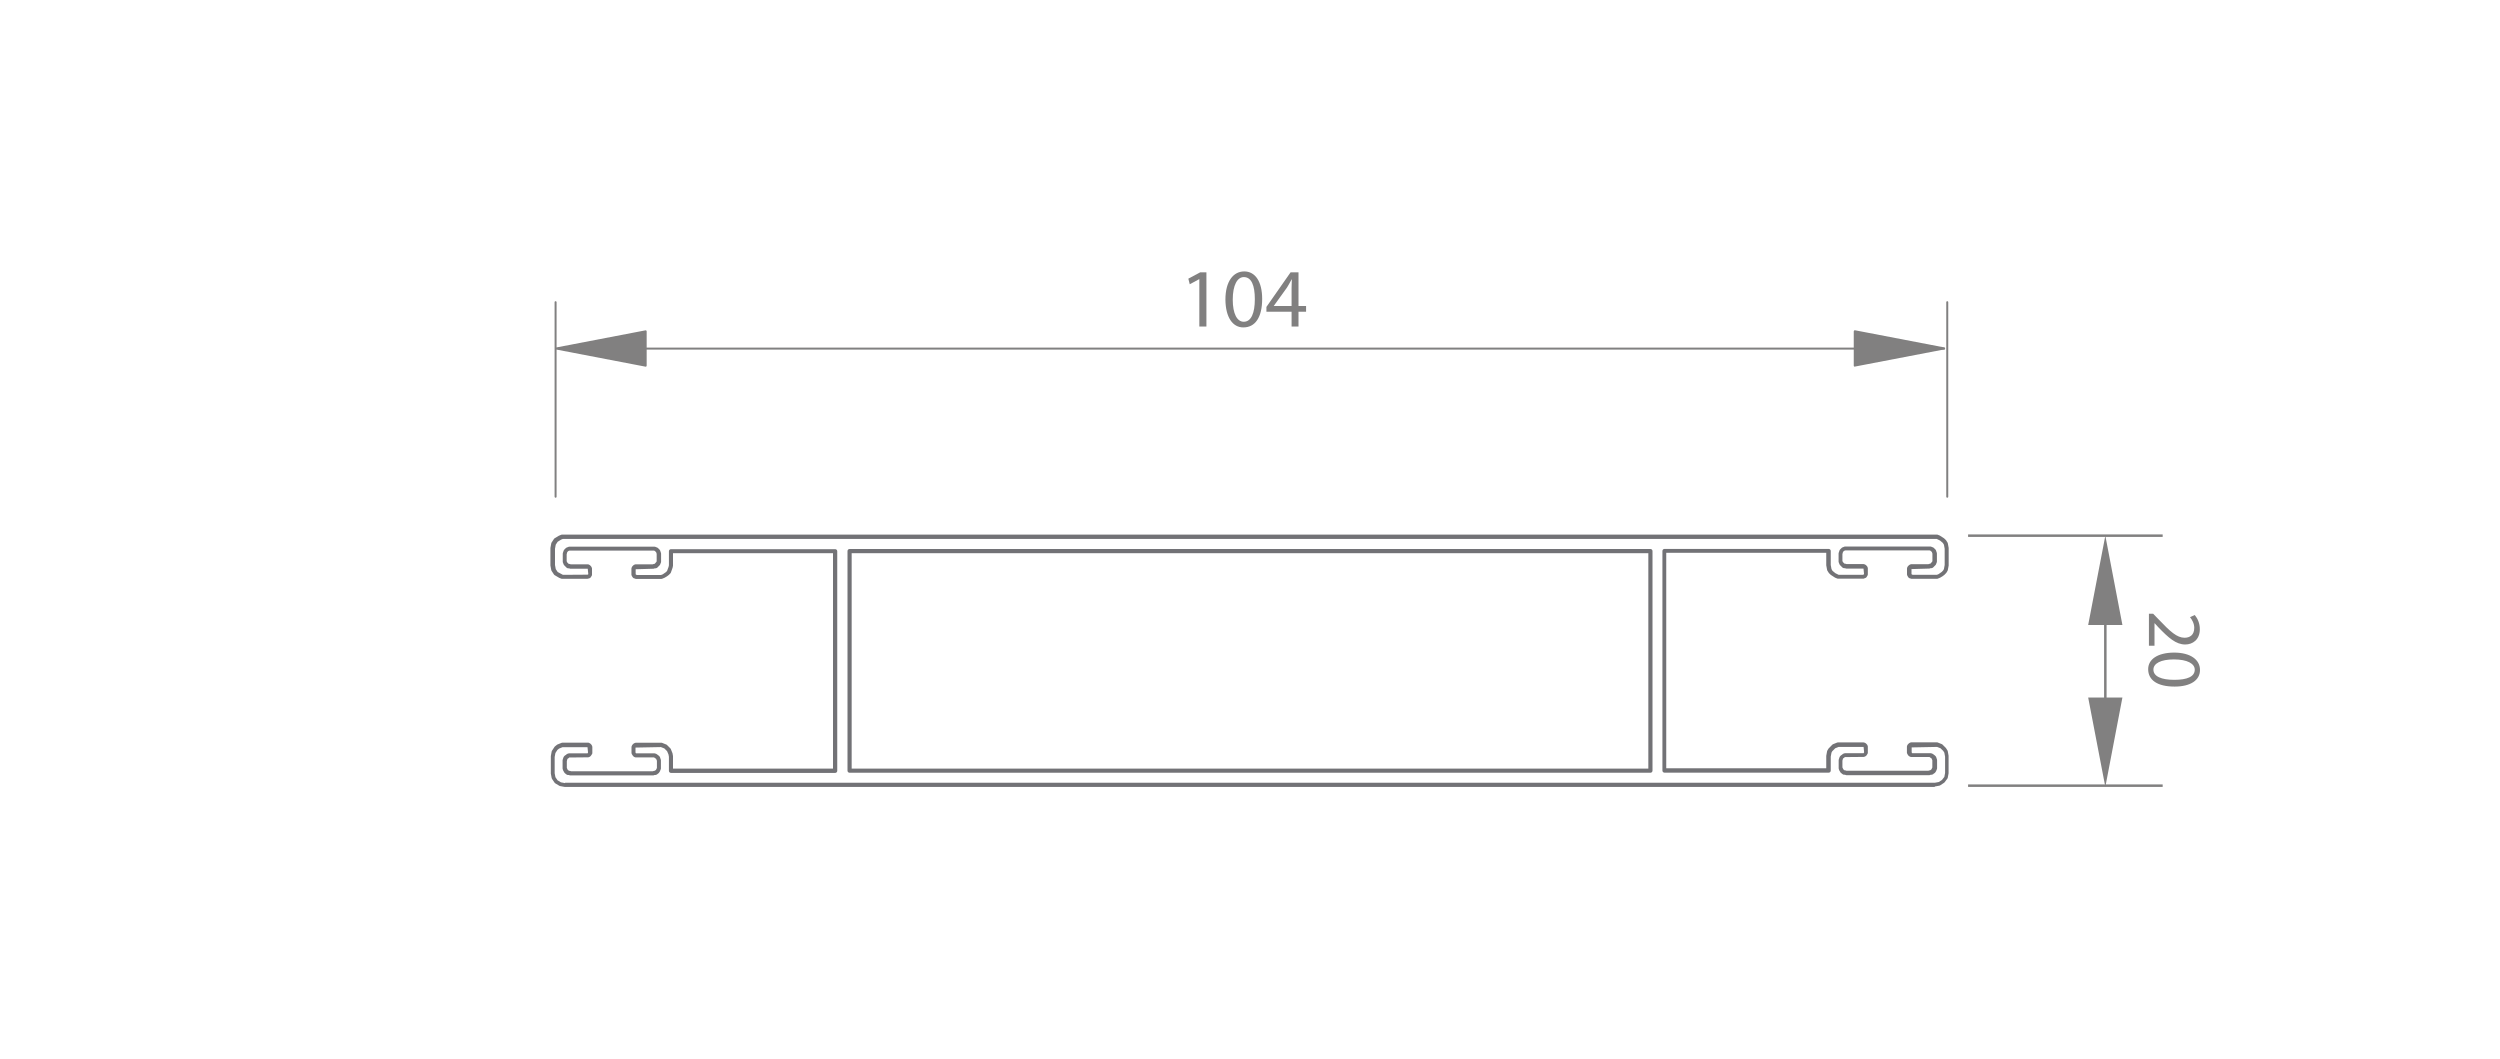
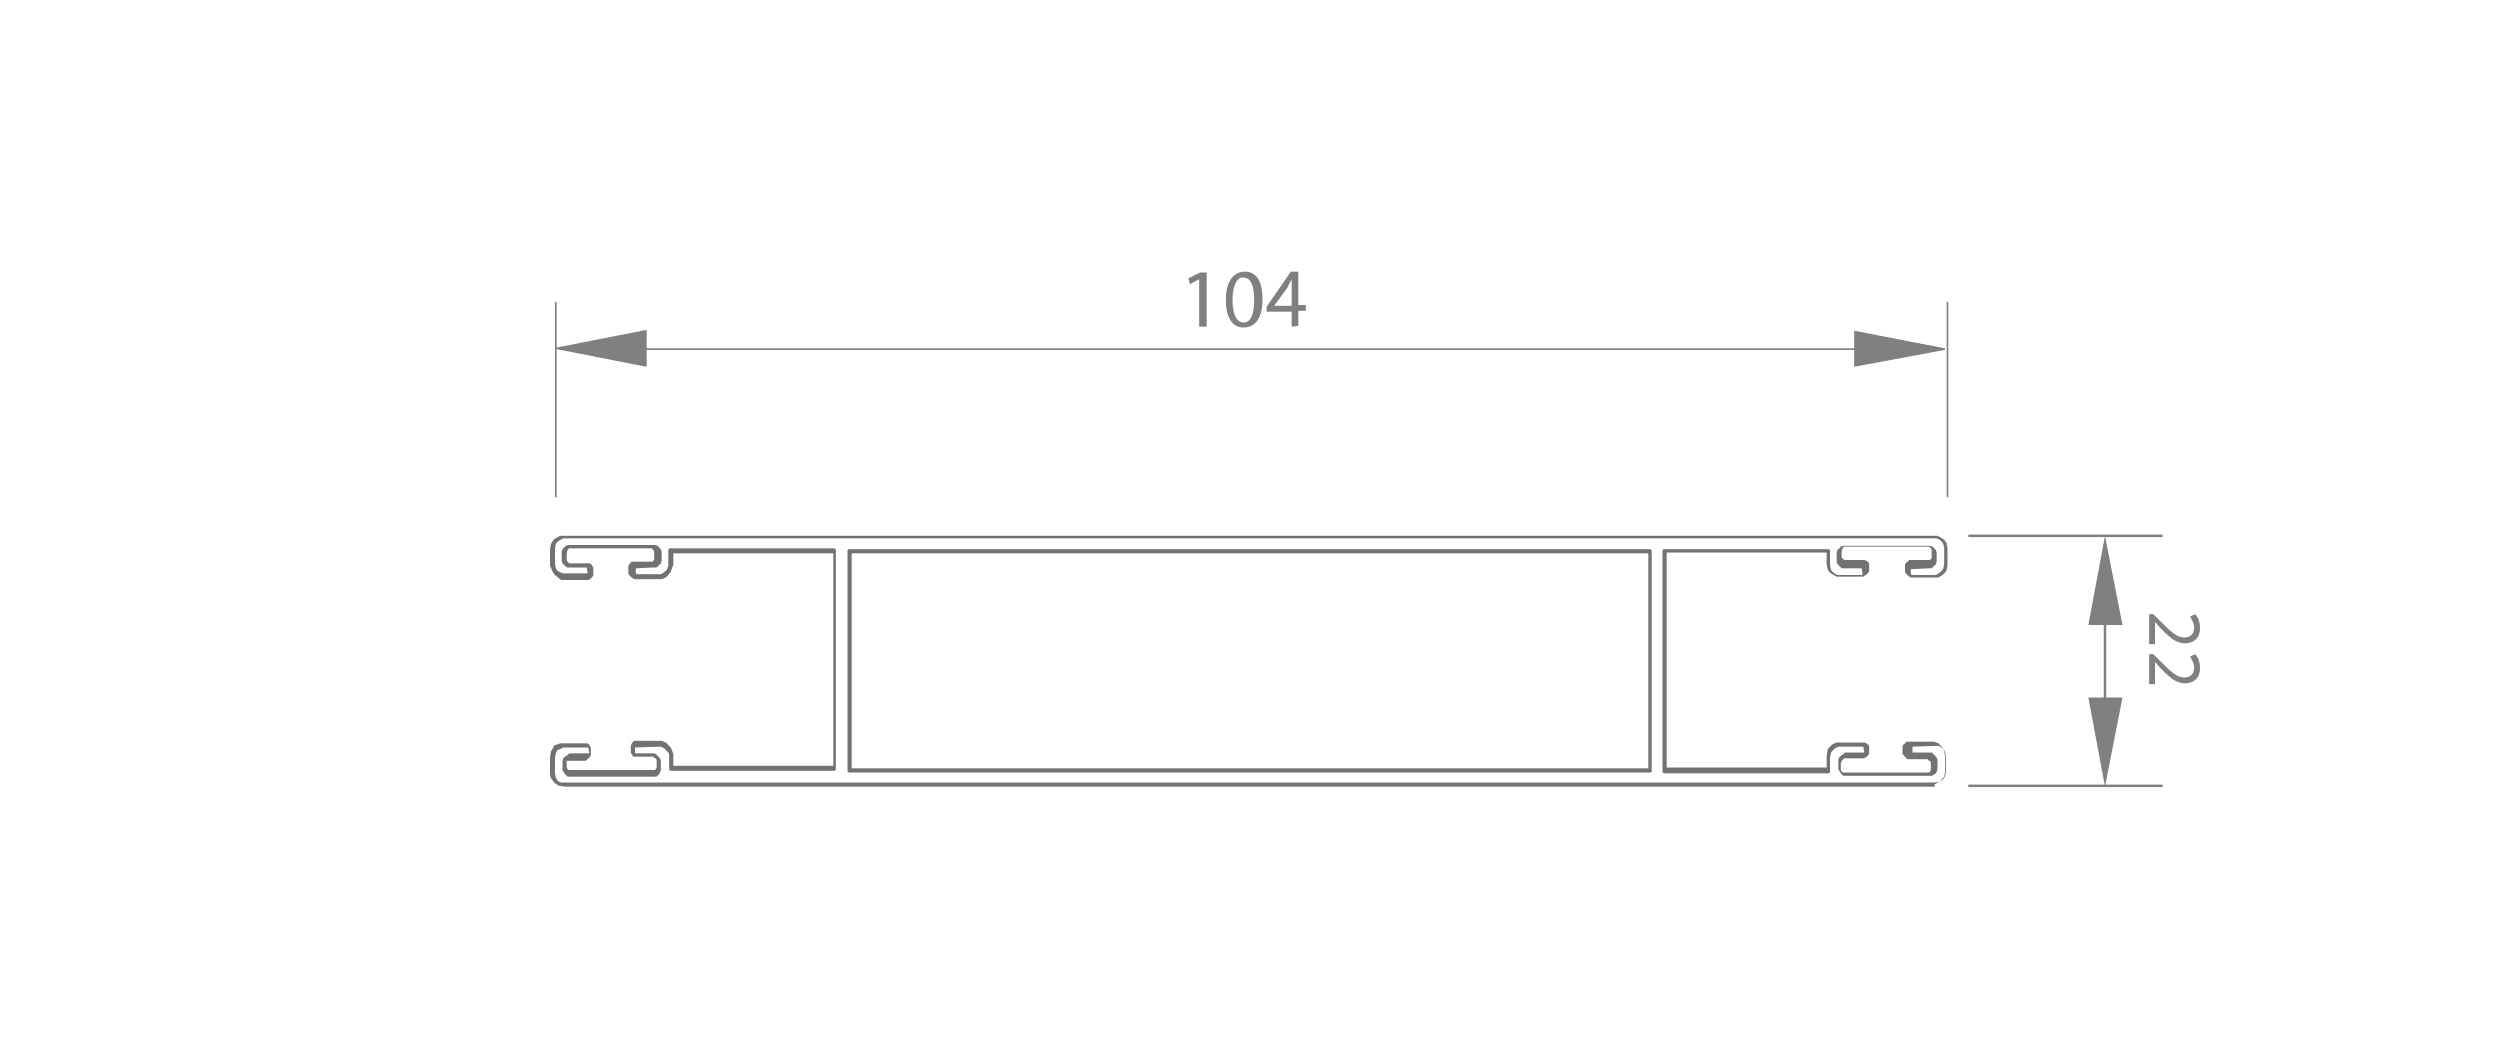
- <svg xmlns="http://www.w3.org/2000/svg" id="Capa_1" data-name="Capa 1" viewBox="0 0 300 127">
-   <defs>
-     <style>
-       .cls-1, .cls-2 {
-         fill: #818080;
-       }
- 
-       .cls-2 {
-         stroke: #818080;
-         stroke-miterlimit: 10;
-         stroke-width: .3px;
-       }
- 
-       .cls-3 {
-         fill: #727276;
-       }
-     </style>
-   </defs>
+ <svg xmlns="http://www.w3.org/2000/svg" version="1.1" id="Capa_1" x="0px" y="0px" viewBox="0 0 300 127" style="enable-background:new 0 0 300 127;" xml:space="preserve">
+   <style type="text/css">
+ 	.st0{fill:#818080;}
+ 	.st1{fill:#727276;}
+ 	.st2{fill:#818080;stroke:#818080;stroke-width:0.3;stroke-miterlimit:10;}
+ </style>
  <g>
-     <path class="cls-1" d="m233.3,41.95H77.48c-.07,0-.12-.06-.12-.12s.06-.12.12-.12h155.82c.07,0,.12.06.12.12s-.06.12-.12.12Z" />
-     <polygon class="cls-1" points="233.3 41.82 222.57 39.77 222.57 43.88 233.3 41.82" />
-     <path class="cls-1" d="m222.57,44s-.06,0-.08-.03c-.03-.02-.04-.06-.04-.1v-4.11s.02-.07.04-.1c.03-.02.07-.03.1-.03l10.72,2.06c.06.01.1.06.1.12s-.04.11-.1.12l-10.72,2.06s-.02,0-.02,0Zm.12-4.09v3.81l9.94-1.9-9.94-1.9Z" />
-     <polygon class="cls-1" points="66.75 41.82 77.48 39.77 77.48 43.88 66.75 41.82" />
-     <path class="cls-1" d="m77.48,44s-.02,0-.02,0l-10.73-2.06c-.06-.01-.1-.06-.1-.12s.04-.11.1-.12l10.73-2.06s.07,0,.1.03c.03.02.04.06.04.1v4.11s-.02.07-.04.1c-.02.02-.05.03-.08.03Zm-10.06-2.18l9.94,1.9v-3.81l-9.94,1.9Z" />
-     <path class="cls-1" d="m66.67,59.73c-.07,0-.12-.06-.12-.12v-23.35c0-.07.06-.12.12-.12s.12.06.12.12v23.35c0,.07-.06.12-.12.12Z" />
-     <polygon class="cls-1" points="143.92 33.5 143.9 33.5 142.77 34.11 142.6 33.44 144.02 32.68 144.77 32.68 144.77 39.18 143.92 39.18 143.92 33.5" />
-     <path class="cls-1" d="m151.46,35.86c0,2.21-.82,3.43-2.26,3.43-1.27,0-2.13-1.19-2.15-3.34,0-2.18.94-3.38,2.26-3.38s2.15,1.22,2.15,3.29m-3.53.1c0,1.69.52,2.65,1.32,2.65.9,0,1.33-1.05,1.33-2.71s-.41-2.65-1.32-2.65c-.77,0-1.33.94-1.33,2.71" />
-     <path class="cls-1" d="m154.99,39.18v-1.77h-3.02v-.58l2.9-4.15h.95v4.04h.91v.69h-.91v1.77h-.83Zm0-2.46v-2.17c0-.34.01-.68.03-1.02h-.03c-.2.38-.36.66-.54.96l-1.59,2.21v.02h2.13Z" />
-     <path class="cls-1" d="m233.67,59.73c-.07,0-.12-.06-.12-.12v-23.35c0-.07.06-.12.12-.12s.12.06.12.12v23.35c0,.07-.06.12-.12.12Z" />
-     <path class="cls-3" d="m232.2,94.43H67.8s-.01,0-.02,0c0,0-.01,0-.02,0l-.55-.1s-.06-.02-.08-.03l-.5-.3s-.06-.05-.09-.09l-.29-.43s-.04-.07-.05-.11l-.1-.54s0-.02,0-.04c0,0,0-.02,0-.02v-1.99s0-.01,0-.02c0,0,0-.02,0-.03l.1-.55s.02-.06.03-.08l.31-.47s.03-.03.04-.05l.25-.2s.04-.03.06-.04l.5-.2s.06-.02.09-.02h3.1s.08,0,.11.03l.1.05s.05.03.07.05l.1.1s.03.04.04.06l.05.1s.03.07.03.11v.75c0,.07-.03.13-.08.18l-.05.08s-.03.05-.05.07l-.05.05s-.04.03-.06.05l-.1.05s-.07.03-.11.03h-.15l-2.12.02-.06.06s-.04.04-.07.05l-.09.06-.07.27v.81l.12.25.04.02s.05.03.07.05l.03.03h.05s.05,0,.08.01l.11.04h9.82l.11-.04s.05-.01.08-.01l.07-.03s.04-.03.07-.05l.04-.02.12-.24v-.87l-.1-.24-.06-.03s-.05-.03-.07-.05l-.11-.08h-2.16s-.13,0-.16-.03l-.1-.05s-.05-.03-.06-.05l-.05-.05s-.04-.04-.05-.07l-.05-.08s-.08-.11-.08-.18v-.1s0-.02,0-.03c0,0,0-.02,0-.02v-.55s0-.13.03-.16l.05-.1s.03-.04.04-.06l.1-.1s.04-.03.07-.05l.1-.05s.07-.03.11-.03h3.1s.06,0,.09.02l.5.2s.06.03.08.06l.4.4s.04.05.05.08l.2.5.06.34s0,.02,0,.03c0,0,0,.01,0,.02v1.45h19.2v-25.85h-19.2v1.45s0,.02,0,.02c0,.01,0,.02,0,.04l-.05.24-.21.59s-.03.06-.05.08l-.2.2-.23.17-.27.16-.29.12s-.06.02-.09.02h-3.05c-.05,0-.11-.02-.15-.05h0c-.07,0-.13-.03-.18-.07l-.05-.05s-.04-.04-.05-.07l-.05-.08s-.07-.11-.07-.18v-.1s0-.02,0-.03c0,0,0-.02,0-.02v-.55s0-.13.03-.16l.05-.1s.03-.04.04-.06l.1-.1s.04-.03.06-.05l.1-.05s.07-.03.11-.03h2.06l.11-.04s.05-.01.08-.01l.07-.03.2-.23.02-.08v-.87l-.07-.21-.19-.16-.08-.02h-10.12l-.14.05-.13.13-.07.27v.81l.05.14.2.2h.05s.05,0,.08.01l.11.04h2.06s.08,0,.11.03l.1.05s.05.03.06.05l.1.1s.03.04.04.06l.05.1s.03.07.03.11v.75c0,.07-.03.13-.07.18l-.05.08s-.03.05-.05.07l-.05.05s-.11.07-.18.07l-.09.02s-.09.03-.14.02c0,0-.02,0-.02,0h-2.95s-.06,0-.09-.02l-.25-.1-.54-.32s-.05-.04-.07-.06l-.31-.47s-.03-.06-.03-.09l-.1-.54s0-.02,0-.04c0,0,0-.02,0-.02v-1.99s0-.02,0-.02c0-.01,0-.02,0-.04l.1-.54s.02-.06.03-.09l.31-.47s.04-.05.07-.06l.5-.3.29-.12s.06-.02.09-.02h165s.06,0,.09.02l.25.1.51.33.23.22.19.3s.03.06.03.09l.1.54s0,.02,0,.03c0,.01,0,.02,0,.03v1.99s0,.02,0,.03c0,0,0,.02,0,.03l-.1.54s-.02.06-.03.09l-.15.25-.24.25-.23.17-.27.16-.29.12s-.06.02-.09.02h-3.05c-.05,0-.11-.02-.15-.05h0c-.07,0-.13-.03-.18-.07l-.05-.05s-.04-.04-.05-.07l-.05-.09s-.07-.11-.07-.18v-.1s0-.02,0-.03c0,0,0-.02,0-.02v-.55s0-.13.03-.16l.05-.1s.03-.05.05-.06l.1-.1s.04-.03.07-.05l.1-.05s.07-.03.11-.03h2.06l.11-.04s.05-.01.08-.01l.07-.03.2-.23.02-.08v-.87l-.07-.21-.19-.16-.08-.02h-10.12l-.14.05-.13.13-.07.26v.81l.05.14.2.2h.05s.05,0,.08.01l.11.04h2.01s.13,0,.16.03l.1.05s.04.03.06.04l.1.1s.03.04.05.06l.05.1s.03.07.03.11v.75c0,.07-.03.13-.07.18l-.05.09s-.03.05-.05.07l-.05.05s-.11.07-.17.07c-.04.03-.09.05-.15.05h-3.05s-.06,0-.09-.02l-.25-.1-.51-.33-.23-.22-.19-.3s-.03-.06-.03-.09l-.1-.54s0-.02,0-.03c0-.01,0-.02,0-.03v-1.44h-19.2v25.85h19.2v-1.44s0-.02,0-.03c0,0,0-.01,0-.02l.1-.55s.02-.06.03-.08l.15-.25.44-.45s.05-.04.08-.06l.5-.2s.06-.02.09-.02h3.05s.13,0,.16.03l.1.05s.05.03.06.04l.1.1s.03.04.05.06l.05.1s.03.07.03.11v.75c0,.07-.03.13-.07.18l-.05.08s-.03.05-.05.07l-.05.05s-.04.03-.06.04l-.1.05s-.07.03-.11.03l-2.27.02-.06.06s-.04.04-.07.05l-.09.06-.07.26v.81l.12.25.04.02s.05.03.06.05l.03.03h.05s.05,0,.08.01l.11.04h9.82l.11-.04s.05-.01.08-.01l.07-.03s.04-.03.06-.05l.04-.02.12-.24v-.87l-.1-.23-.06-.03s-.05-.03-.07-.05l-.11-.08h-2.16s-.13,0-.16-.03l-.1-.05s-.05-.03-.07-.05l-.05-.05s-.04-.04-.05-.07l-.05-.08s-.07-.11-.07-.18v-.1s0-.02,0-.03c0,0,0-.02,0-.02v-.55s0-.13.03-.16l.05-.1s.03-.05.05-.06l.1-.1s.04-.04.07-.05l.1-.05s.07-.03.11-.03h3.1s.06,0,.09.02l.5.2s.06.03.08.06l.4.4.19.3s.02.05.03.08l.1.55s0,.02,0,.03c0,0,0,.02,0,.02v1.99s0,.02,0,.03c0,0,0,.02,0,.03l-.1.54s-.02.08-.05.11l-.35.46s-.03.03-.05.04l-.47.31s-.05.02-.08.03l-.55.1s-.03,0-.05,0Zm-164.38-.5h164.36l.48-.09.37-.24.29-.37.09-.47v-1.96l-.09-.48-.13-.21-.33-.32-.41-.16-3.05.06v.59s.02.02.02.04l.04.06h2.19s.05,0,.08.01l.15.05s.07.03.1.06l.13.1s.05.03.07.05l.1.1s.05.06.06.1l.1.3s.01.05.01.08v.95s0,.05-.01.08l-.11.28-.12.18s-.06.06-.1.08l-.06.03-.07.07s-.11.07-.18.07h-.11l-.11.04s-.03,0-.05.01c-.01,0-.03,0-.04,0h-9.89s-.03,0-.04,0h0s-.03,0-.05-.01l-.11-.04h-.11c-.07,0-.13-.03-.18-.07l-.13-.1s-.07-.05-.1-.08l-.17-.28-.06-.18s-.01-.05-.01-.08v-.95s0-.05.01-.08l.1-.3s.03-.07.06-.1l.1-.1s.04-.03.07-.05l.06-.03.07-.07s.06-.05.1-.06l.15-.05s.05-.01.08-.01h2.2s.03-.06.03-.06c0-.01.01-.03.02-.04h0s0-.02,0-.03c0,0,0-.02,0-.02l-.06-.6h-2.99l-.41.16-.36.36-.09.16-.09.48v1.68c0,.14-.11.25-.25.25h-19.7c-.14,0-.25-.11-.25-.25v-26.35c0-.14.11-.25.25-.25h19.7c.14,0,.25.11.25.25v1.68l.09.49.12.21.34.28.4.2h2.9s.08-.04.12-.05h0s.01-.04.02-.05h0s0-.02,0-.03c0,0,0-.02,0-.02l-.06-.6h-2.03s-.03,0-.04,0c-.02,0-.03,0-.05-.01l-.11-.04h-.11c-.07,0-.13-.03-.18-.07l-.3-.3s-.04-.04-.05-.07l-.11-.28s-.01-.05-.01-.08v-.95s0-.05.01-.08l.1-.3s.03-.07.06-.1l.2-.2s.04-.04.07-.05l.28-.11s.05-.01.08-.01h10.2s.05,0,.08.01l.28.11s.05.03.07.05l.2.2s.05.06.06.1l.1.3s.01.05.01.08v.95s0,.05-.01.08l-.11.28s-.03.05-.05.07l-.3.3s-.11.07-.18.07h-.11l-.11.04s-.03,0-.05.01c-.01,0-.03,0-.04,0l-2.09.06v.59s.02.02.02.04h0s.08.03.12.06h2.9l.2-.08.39-.27.17-.18.09-.16.09-.49v-1.95l-.09-.49-.13-.21-.33-.28-.4-.2H67.55l-.21.08-.42.26-.23.35-.09.49v1.95l.09.49.23.35.63.34,2.94-.02s.05-.02.08-.02h0s.01-.04.02-.05c0,0,0-.02,0-.02,0,0,0-.02,0-.02l-.06-.6h-2.04s-.03,0-.05,0c-.01,0-.03,0-.04-.01l-.11-.04h-.11c-.07,0-.13-.03-.18-.07l-.3-.3s-.04-.04-.05-.07l-.11-.28s-.01-.05-.01-.08v-.95s0-.05.01-.08l.1-.3s.03-.07.06-.1l.2-.2s.04-.03.07-.05l.28-.11s.05-.01.08-.01h10.2s.05,0,.08.01l.28.11s.05.03.07.05l.2.2s.05.06.06.1l.1.3s.01.05.01.08v.95s0,.05-.01.08l-.11.28s-.03.05-.05.07l-.3.3s-.11.07-.18.07h-.11l-.11.04s-.03,0-.05.01c-.01,0-.03,0-.04,0l-2.09.06v.59s.02.03.02.04h0s.08.04.12.06h2.9l.21-.08.39-.27.13-.14.18-.49.04-.19v-1.68c0-.14.11-.25.25-.25h19.7c.14,0,.25.11.25.25v26.35c0,.14-.11.25-.25.25h-19.7c-.14,0-.25-.11-.25-.25v-1.68l-.05-.28-.17-.4-.33-.33-.41-.16-3.05.06v.59s.02.03.02.04l.04.06h2.19s.05,0,.08.01l.15.05s.07.03.1.06l.13.1s.05.03.07.05l.1.1s.05.06.06.1l.1.3s.01.05.01.08v.95s0,.05-.01.08l-.11.28-.12.18s-.06.07-.1.09l-.13.1s-.11.07-.18.07h-.11l-.11.04s-.03,0-.04.01c-.02,0-.03,0-.05,0h-9.89s-.03,0-.05,0c-.02,0-.03,0-.04-.01l-.11-.04h-.11c-.07,0-.13-.03-.18-.07l-.13-.1s-.07-.05-.1-.09l-.16-.28-.06-.18s-.01-.05-.01-.08v-.95s0-.05.01-.08l.1-.3s.03-.07.06-.1l.1-.1s.04-.04.07-.05l.06-.03.07-.07s.06-.05.1-.06l.15-.05s.05-.01.08-.01h2.2s.03-.06.03-.06c0-.01.01-.03.02-.04,0,0,0-.02,0-.02,0,0,0-.02,0-.02l-.06-.6h-2.99l-.42.17-.2.16-.24.37-.09.48v1.95l.09.47.25.37.41.25.48.09Zm130.23-1.2h-96.1c-.14,0-.25-.11-.25-.25v-26.35c0-.14.11-.25.25-.25h96.1c.14,0,.25.11.25.25v26.35c0,.14-.11.25-.25.25Zm-95.85-.5h95.6v-25.85h-95.6v25.85Z" />
+     <path class="st0" d="M233.3,42H77.5c-0.1,0-0.1-0.1-0.1-0.1s0.1-0.1,0.1-0.1h155.8c0.1,0,0.1,0.1,0.1,0.1S233.4,42,233.3,42   L233.3,42z" />
+     <polygon class="st0" points="233.3,41.8 222.6,39.8 222.6,43.9  " />
+     <path class="st0" d="M222.6,44C222.6,44,222.5,44,222.6,44c-0.1,0-0.1-0.1-0.1-0.1v-4.1c0,0,0-0.1,0-0.1c0,0,0.1,0,0.1,0l10.7,2.1   c0.1,0,0.1,0.1,0.1,0.1s0,0.1-0.1,0.1L222.6,44L222.6,44L222.6,44z M222.7,39.9v3.8l9.9-1.9L222.7,39.9L222.7,39.9z" />
+     <polygon class="st0" points="66.8,41.8 77.5,39.8 77.5,43.9  " />
+     <path class="st0" d="M77.5,44L77.5,44l-10.7-2.1c-0.1,0-0.1-0.1-0.1-0.1s0-0.1,0.1-0.1l10.7-2.1c0,0,0.1,0,0.1,0c0,0,0,0.1,0,0.1   v4.1C77.6,43.9,77.6,43.9,77.5,44C77.5,44,77.5,44,77.5,44L77.5,44z M67.4,41.8l9.9,1.9v-3.8L67.4,41.8L67.4,41.8z" />
+     <path class="st0" d="M66.7,59.7c-0.1,0-0.1-0.1-0.1-0.1V36.3c0-0.1,0.1-0.1,0.1-0.1s0.1,0.1,0.1,0.1v23.3   C66.8,59.7,66.7,59.7,66.7,59.7z" />
+     <polygon class="st0" points="143.9,33.5 143.9,33.5 142.8,34.1 142.6,33.4 144,32.7 144.8,32.7 144.8,39.2 143.9,39.2  " />
+     <path class="st0" d="M151.5,35.9c0,2.2-0.8,3.4-2.3,3.4c-1.3,0-2.1-1.2-2.1-3.3c0-2.2,0.9-3.4,2.3-3.4S151.5,33.8,151.5,35.9    M147.9,36c0,1.7,0.5,2.7,1.3,2.7c0.9,0,1.3-1,1.3-2.7s-0.4-2.7-1.3-2.7C148.5,33.2,147.9,34.2,147.9,36" />
+     <path class="st0" d="M155,39.2v-1.8h-3v-0.6l2.9-4.2h0.9v4h0.9v0.7h-0.9v1.8L155,39.2L155,39.2z M155,36.7v-2.2c0-0.3,0-0.7,0-1h0   c-0.2,0.4-0.4,0.7-0.5,1l-1.6,2.2v0H155L155,36.7z" />
+     <path class="st0" d="M233.7,59.7c-0.1,0-0.1-0.1-0.1-0.1V36.3c0-0.1,0.1-0.1,0.1-0.1s0.1,0.1,0.1,0.1v23.3   C233.8,59.7,233.7,59.7,233.7,59.7z" />
+     <path class="st1" d="M232.2,94.4H67.8c0,0,0,0,0,0c0,0,0,0,0,0l-0.6-0.1c0,0-0.1,0-0.1,0L66.6,94c0,0-0.1-0.1-0.1-0.1l-0.3-0.4   c0,0,0-0.1-0.1-0.1l-0.1-0.5c0,0,0,0,0,0v0v-2c0,0,0,0,0,0c0,0,0,0,0,0l0.1-0.6c0,0,0-0.1,0-0.1l0.3-0.5c0,0,0,0,0-0.1l0.2-0.2   c0,0,0,0,0.1,0l0.5-0.2c0,0,0.1,0,0.1,0h3.1c0,0,0.1,0,0.1,0l0.1,0.1c0,0,0.1,0,0.1,0.1l0.1,0.1c0,0,0,0,0,0.1l0.1,0.1   c0,0,0,0.1,0,0.1v0.8c0,0.1,0,0.1-0.1,0.2l-0.1,0.1c0,0,0,0.1-0.1,0.1l-0.1,0.1c0,0,0,0-0.1,0.1l-0.1,0.1c0,0-0.1,0-0.1,0h-0.2   l-2.1,0L68.2,91c0,0,0,0-0.1,0.1l-0.1,0.1L68,91.3v0.8l0.1,0.2l0,0c0,0,0.1,0,0.1,0.1l0,0h0.1c0,0,0.1,0,0.1,0l0.1,0h9.8l0.1,0   c0,0,0.1,0,0.1,0l0.1,0c0,0,0,0,0.1-0.1l0,0l0.1-0.2v-0.9l-0.1-0.2l-0.1,0c0,0-0.1,0-0.1-0.1l-0.1-0.1h-2.2c0,0-0.1,0-0.2,0   l-0.1-0.1c0,0-0.1,0-0.1-0.1L76,90.7c0,0,0,0-0.1-0.1l-0.1-0.1c0,0-0.1-0.1-0.1-0.2v-0.1c0,0,0,0,0,0v0v-0.6c0,0,0-0.1,0-0.2   l0.1-0.1c0,0,0,0,0-0.1l0.1-0.1c0,0,0,0,0.1-0.1l0.1-0.1c0,0,0.1,0,0.1,0h3.1c0,0,0.1,0,0.1,0l0.5,0.2c0,0,0.1,0,0.1,0.1l0.4,0.4   c0,0,0,0.1,0.1,0.1l0.2,0.5l0.1,0.3c0,0,0,0,0,0c0,0,0,0,0,0v1.4H100V66.4H80.8v1.4v0c0,0,0,0,0,0l-0.1,0.2l-0.2,0.6   c0,0,0,0.1-0.1,0.1L80.2,69L80,69.2l-0.3,0.2l-0.3,0.1c0,0-0.1,0-0.1,0h-3.1c-0.1,0-0.1,0-0.2-0.1l0,0c-0.1,0-0.1,0-0.2-0.1   l-0.1-0.1c0,0,0,0-0.1-0.1l-0.1-0.1c0,0-0.1-0.1-0.1-0.2v-0.1c0,0,0,0,0,0v0v-0.6c0,0,0-0.1,0-0.2l0.1-0.1c0,0,0,0,0-0.1l0.1-0.1   c0,0,0,0,0.1-0.1l0.1-0.1c0,0,0.1,0,0.1,0h2.1l0.1,0c0,0,0.1,0,0.1,0l0.1,0l0.2-0.2l0-0.1v-0.9l-0.1-0.2l-0.2-0.2l-0.1,0H68.3   l-0.1,0.1l-0.1,0.1L68,66.5v0.8l0.1,0.1l0.2,0.2h0.1c0,0,0.1,0,0.1,0l0.1,0h2.1c0,0,0.1,0,0.1,0l0.1,0.1c0,0,0.1,0,0.1,0.1l0.1,0.1   c0,0,0,0,0,0.1l0.1,0.1c0,0,0,0.1,0,0.1V69c0,0.1,0,0.1-0.1,0.2l-0.1,0.1c0,0,0,0.1-0.1,0.1l-0.1,0.1c0,0-0.1,0.1-0.2,0.1l-0.1,0   c0,0-0.1,0-0.1,0h0h-2.9c0,0-0.1,0-0.1,0l-0.2-0.1L66.6,69c0,0-0.1,0-0.1-0.1l-0.3-0.5c0,0,0-0.1,0-0.1L66,67.9c0,0,0,0,0,0v0v-2v0   c0,0,0,0,0,0l0.1-0.5c0,0,0-0.1,0-0.1l0.3-0.5c0,0,0-0.1,0.1-0.1l0.5-0.3l0.3-0.1c0,0,0.1,0,0.1,0h165c0,0,0.1,0,0.1,0l0.2,0.1   l0.5,0.3l0.2,0.2l0.2,0.3c0,0,0,0.1,0,0.1l0.1,0.5c0,0,0,0,0,0s0,0,0,0v2c0,0,0,0,0,0c0,0,0,0,0,0l-0.1,0.5c0,0,0,0.1,0,0.1   l-0.1,0.2l-0.2,0.2l-0.2,0.2l-0.3,0.2l-0.3,0.1c0,0-0.1,0-0.1,0h-3.1c-0.1,0-0.1,0-0.1-0.1l0,0c-0.1,0-0.1,0-0.2-0.1l-0.1-0.1   c0,0,0,0-0.1-0.1l-0.1-0.1c0,0-0.1-0.1-0.1-0.2v-0.1c0,0,0,0,0,0v0v-0.6c0,0,0-0.1,0-0.2l0.1-0.1c0,0,0-0.1,0.1-0.1l0.1-0.1   c0,0,0,0,0.1-0.1l0.1-0.1c0,0,0.1,0,0.1,0h2.1l0.1,0c0,0,0.1,0,0.1,0l0.1,0l0.2-0.2l0-0.1v-0.9l-0.1-0.2l-0.2-0.2l-0.1,0h-10.1   l-0.1,0.1l-0.1,0.1l-0.1,0.3v0.8l0.1,0.1l0.2,0.2h0.1c0,0,0.1,0,0.1,0l0.1,0h2c0,0,0.1,0,0.2,0l0.1,0.1c0,0,0,0,0.1,0l0.1,0.1   c0,0,0,0,0.1,0.1l0.1,0.1c0,0,0,0.1,0,0.1v0.8c0,0.1,0,0.1-0.1,0.2l-0.1,0.1c0,0,0,0.1-0.1,0.1l-0.1,0.1c0,0-0.1,0.1-0.2,0.1   c0,0-0.1,0.1-0.1,0.1h-3.1c0,0-0.1,0-0.1,0l-0.2-0.1l-0.5-0.3l-0.2-0.2l-0.2-0.3c0,0,0-0.1,0-0.1l-0.1-0.5c0,0,0,0,0,0s0,0,0,0   v-1.4h-19.2v25.8h19.2v-1.4c0,0,0,0,0,0c0,0,0,0,0,0l0.1-0.6c0,0,0-0.1,0-0.1l0.1-0.2l0.4-0.4c0,0,0.1,0,0.1-0.1l0.5-0.2   c0,0,0.1,0,0.1,0h3.1c0,0,0.1,0,0.2,0l0.1,0.1c0,0,0.1,0,0.1,0l0.1,0.1c0,0,0,0,0.1,0.1l0.1,0.1c0,0,0,0.1,0,0.1v0.8   c0,0.1,0,0.1-0.1,0.2l-0.1,0.1c0,0,0,0.1-0.1,0.1l-0.1,0.1c0,0,0,0-0.1,0l-0.1,0.1c0,0-0.1,0-0.1,0l-2.3,0l-0.1,0.1   c0,0,0,0-0.1,0.1l-0.1,0.1l-0.1,0.3v0.8l0.1,0.2l0,0c0,0,0.1,0,0.1,0.1l0,0h0.1c0,0,0.1,0,0.1,0l0.1,0h9.8l0.1,0c0,0,0.1,0,0.1,0   l0.1,0c0,0,0,0,0.1-0.1l0,0l0.1-0.2v-0.9l-0.1-0.2l-0.1,0c0,0-0.1,0-0.1-0.1l-0.1-0.1h-2.2c0,0-0.1,0-0.2,0l-0.1-0.1   c0,0-0.1,0-0.1-0.1l-0.1-0.1c0,0,0,0-0.1-0.1l-0.1-0.1c0,0-0.1-0.1-0.1-0.2v-0.1c0,0,0,0,0,0v0v-0.6c0,0,0-0.1,0-0.2l0.1-0.1   c0,0,0-0.1,0.1-0.1l0.1-0.1c0,0,0,0,0.1-0.1l0.1-0.1c0,0,0.1,0,0.1,0h3.1c0,0,0.1,0,0.1,0l0.5,0.2c0,0,0.1,0,0.1,0.1l0.4,0.4   l0.2,0.3c0,0,0,0.1,0,0.1l0.1,0.6c0,0,0,0,0,0v0v2c0,0,0,0,0,0c0,0,0,0,0,0l-0.1,0.5c0,0,0,0.1-0.1,0.1l-0.4,0.5c0,0,0,0-0.1,0   l-0.5,0.3c0,0-0.1,0-0.1,0L232.2,94.4C232.2,94.4,232.1,94.4,232.2,94.4L232.2,94.4z M67.8,93.9h164.4l0.5-0.1l0.4-0.2l0.3-0.4   l0.1-0.5v-2l-0.1-0.5l-0.1-0.2l-0.3-0.3l-0.4-0.2l-3.1,0.1v0.6c0,0,0,0,0,0l0,0.1h2.2c0,0,0.1,0,0.1,0l0.1,0.1c0,0,0.1,0,0.1,0.1   l0.1,0.1c0,0,0.1,0,0.1,0.1l0.1,0.1c0,0,0.1,0.1,0.1,0.1l0.1,0.3c0,0,0,0.1,0,0.1v0.9c0,0,0,0.1,0,0.1l-0.1,0.3l-0.1,0.2   c0,0-0.1,0.1-0.1,0.1l-0.1,0l-0.1,0.1c0,0-0.1,0.1-0.2,0.1h-0.1l-0.1,0c0,0,0,0-0.1,0c0,0,0,0,0,0h-9.9c0,0,0,0,0,0l0,0   c0,0,0,0-0.1,0l-0.1,0h-0.1c-0.1,0-0.1,0-0.2-0.1l-0.1-0.1c0,0-0.1-0.1-0.1-0.1l-0.2-0.3l-0.1-0.2c0,0,0-0.1,0-0.1v-0.9   c0,0,0-0.1,0-0.1l0.1-0.3c0,0,0-0.1,0.1-0.1l0.1-0.1c0,0,0,0,0.1-0.1l0.1,0l0.1-0.1c0,0,0.1-0.1,0.1-0.1l0.1-0.1c0,0,0.1,0,0.1,0   h2.2l0-0.1c0,0,0,0,0,0l0,0c0,0,0,0,0,0v0l-0.1-0.6h-3l-0.4,0.2l-0.4,0.4l-0.1,0.2l-0.1,0.5v1.7c0,0.1-0.1,0.2-0.2,0.2h-19.7   c-0.1,0-0.2-0.1-0.2-0.2V66.1c0-0.1,0.1-0.2,0.2-0.2h19.7c0.1,0,0.2,0.1,0.2,0.2v1.7l0.1,0.5l0.1,0.2l0.3,0.3l0.4,0.2h2.9   c0,0,0.1,0,0.1-0.1l0,0c0,0,0,0,0-0.1l0,0c0,0,0,0,0,0v0l-0.1-0.6h-2c0,0,0,0,0,0c0,0,0,0-0.1,0l-0.1,0h-0.1c-0.1,0-0.1,0-0.2-0.1   l-0.3-0.3c0,0,0,0-0.1-0.1l-0.1-0.3c0,0,0-0.1,0-0.1v-0.9c0,0,0-0.1,0-0.1l0.1-0.3c0,0,0-0.1,0.1-0.1l0.2-0.2c0,0,0,0,0.1-0.1   l0.3-0.1c0,0,0.1,0,0.1,0h10.2c0,0,0.1,0,0.1,0l0.3,0.1c0,0,0.1,0,0.1,0.1l0.2,0.2c0,0,0.1,0.1,0.1,0.1l0.1,0.3c0,0,0,0.1,0,0.1   v0.9c0,0,0,0.1,0,0.1l-0.1,0.3c0,0,0,0.1-0.1,0.1l-0.3,0.3c0,0-0.1,0.1-0.2,0.1h-0.1l-0.1,0c0,0,0,0-0.1,0c0,0,0,0,0,0l-2.1,0.1   v0.6c0,0,0,0,0,0l0,0c0,0,0.1,0,0.1,0.1h2.9l0.2-0.1l0.4-0.3l0.2-0.2l0.1-0.2l0.1-0.5v-1.9l-0.1-0.5l-0.1-0.2l-0.3-0.3l-0.4-0.2   H67.6l-0.2,0.1L66.9,65l-0.2,0.3l-0.1,0.5v1.9l0.1,0.5l0.2,0.3l0.6,0.3l2.9,0c0,0,0.1,0,0.1,0l0,0c0,0,0,0,0-0.1v0v0l-0.1-0.6h-2   c0,0,0,0-0.1,0c0,0,0,0,0,0l-0.1,0h-0.1c-0.1,0-0.1,0-0.2-0.1l-0.3-0.3c0,0,0,0-0.1-0.1l-0.1-0.3c0,0,0-0.1,0-0.1v-0.9   c0,0,0-0.1,0-0.1l0.1-0.3c0,0,0-0.1,0.1-0.1l0.2-0.2c0,0,0,0,0.1-0.1l0.3-0.1c0,0,0.1,0,0.1,0h10.2c0,0,0.1,0,0.1,0l0.3,0.1   c0,0,0.1,0,0.1,0.1l0.2,0.2c0,0,0.1,0.1,0.1,0.1l0.1,0.3c0,0,0,0.1,0,0.1v0.9c0,0,0,0.1,0,0.1l-0.1,0.3c0,0,0,0.1-0.1,0.1l-0.3,0.3   c0,0-0.1,0.1-0.2,0.1h-0.1l-0.1,0c0,0,0,0-0.1,0c0,0,0,0,0,0l-2.1,0.1v0.6c0,0,0,0,0,0l0,0c0,0,0.1,0,0.1,0.1h2.9l0.2-0.1l0.4-0.3   l0.1-0.1l0.2-0.5l0-0.2v-1.7c0-0.1,0.1-0.2,0.2-0.2h19.7c0.1,0,0.2,0.1,0.2,0.2v26.3c0,0.1-0.1,0.2-0.2,0.2H80.5   c-0.1,0-0.2-0.1-0.2-0.2v-1.7l-0.1-0.3L80,90.1l-0.3-0.3l-0.4-0.2l-3.1,0.1v0.6c0,0,0,0,0,0l0,0.1h2.2c0,0,0.1,0,0.1,0l0.2,0.1   c0,0,0.1,0,0.1,0.1l0.1,0.1c0,0,0.1,0,0.1,0.1l0.1,0.1c0,0,0.1,0.1,0.1,0.1l0.1,0.3c0,0,0,0.1,0,0.1v0.9c0,0,0,0.1,0,0.1l-0.1,0.3   l-0.1,0.2c0,0-0.1,0.1-0.1,0.1l-0.1,0.1c0,0-0.1,0.1-0.2,0.1h-0.1l-0.1,0c0,0,0,0,0,0c0,0,0,0-0.1,0h-9.9c0,0,0,0-0.1,0   c0,0,0,0,0,0l-0.1,0h-0.1c-0.1,0-0.1,0-0.2-0.1l-0.1-0.1c0,0-0.1-0.1-0.1-0.1l-0.2-0.3l-0.1-0.2c0,0,0-0.1,0-0.1v-0.9   c0,0,0-0.1,0-0.1l0.1-0.3c0,0,0-0.1,0.1-0.1l0.1-0.1c0,0,0,0,0.1-0.1l0.1,0l0.1-0.1c0,0,0.1-0.1,0.1-0.1l0.2-0.1c0,0,0.1,0,0.1,0   h2.2l0-0.1c0,0,0,0,0,0v0v0l-0.1-0.6h-3l-0.4,0.2L66.9,90l-0.2,0.4l-0.1,0.5v1.9l0.1,0.5l0.2,0.4l0.4,0.2L67.8,93.9L67.8,93.9z    M198,92.7h-96.1c-0.1,0-0.2-0.1-0.2-0.2V66.1c0-0.1,0.1-0.2,0.2-0.2H198c0.1,0,0.2,0.1,0.2,0.2v26.3   C198.3,92.6,198.2,92.7,198,92.7z M102.2,92.2h95.6V66.4h-95.6V92.2z" />
  </g>
  <g>
-     <path class="cls-2" d="m252.64,91.02v-23.35" />
-     <polygon class="cls-1" points="252.64 64.28 250.58 75 254.69 75 252.64 64.28" />
-     <polygon class="cls-1" points="252.64 94.43 254.69 83.7 250.58 83.7 252.64 94.43" />
+     <path class="st2" d="M252.6,91V67.7" />
+     <polygon class="st0" points="252.6,64.3 250.6,75 254.7,75  " />
+     <polygon class="st0" points="252.6,94.4 254.7,83.7 250.6,83.7  " />
    <g>
-       <path class="cls-1" d="m257.88,73.65h.5l.62.64c1.46,1.54,2.24,2.23,3.14,2.24.61,0,1.17-.3,1.17-1.19,0-.54-.28-1-.51-1.28l.57-.26c.35.42.61,1.01.61,1.7,0,1.29-.89,1.84-1.75,1.84-1.11,0-2.01-.8-3.23-2.07l-.44-.48h-.02v2.7h-.67v-3.84Z" />
-       <path class="cls-1" d="m260.95,82.39c-2.04,0-3.17-.76-3.17-2.09,0-1.17,1.1-1.97,3.09-1.99,2.02,0,3.13.87,3.13,2.09s-1.13,1.99-3.04,1.99Zm-.09-3.26c-1.56,0-2.45.48-2.45,1.22,0,.83.97,1.23,2.51,1.23s2.45-.38,2.45-1.22c0-.71-.87-1.23-2.51-1.23Z" />
+       <path class="st0" d="M257.9,73.7h0.5l0.6,0.6c1.5,1.5,2.2,2.2,3.1,2.2c0.6,0,1.2-0.3,1.2-1.2c0-0.5-0.3-1-0.5-1.3l0.6-0.3    c0.4,0.4,0.6,1,0.6,1.7c0,1.3-0.9,1.8-1.8,1.8c-1.1,0-2-0.8-3.2-2.1l-0.4-0.5h0v2.7h-0.7L257.9,73.7L257.9,73.7z" />
+     </g>
+     <g>
+       <path class="st0" d="M257.9,78.5h0.5l0.6,0.6c1.5,1.5,2.2,2.2,3.1,2.2c0.6,0,1.2-0.3,1.2-1.2c0-0.5-0.3-1-0.5-1.3l0.6-0.3    c0.4,0.4,0.6,1,0.6,1.7c0,1.3-0.9,1.8-1.8,1.8c-1.1,0-2-0.8-3.2-2.1l-0.4-0.5h0v2.7h-0.7L257.9,78.5L257.9,78.5z" />
    </g>
  </g>
-   <path class="cls-2" d="m236.17,64.28h23.35" />
-   <path class="cls-2" d="m236.17,94.28h23.35" />
+   <path class="st2" d="M236.2,64.3h23.3" />
+   <path class="st2" d="M236.2,94.3h23.3" />
</svg>
